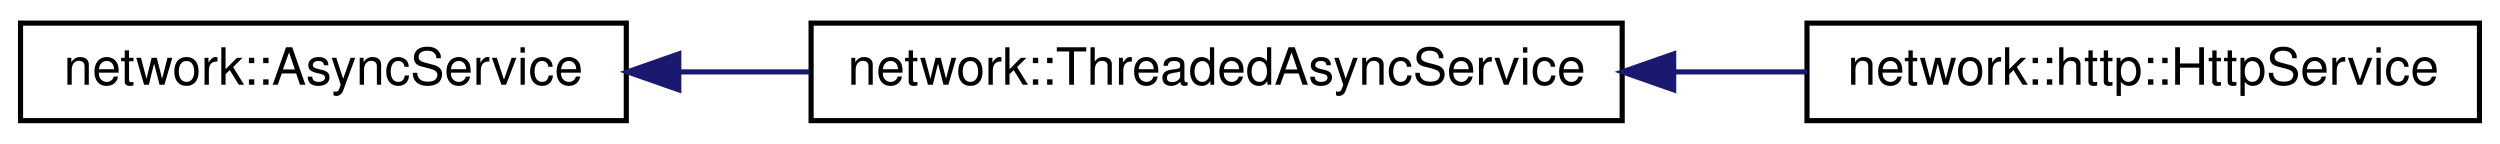
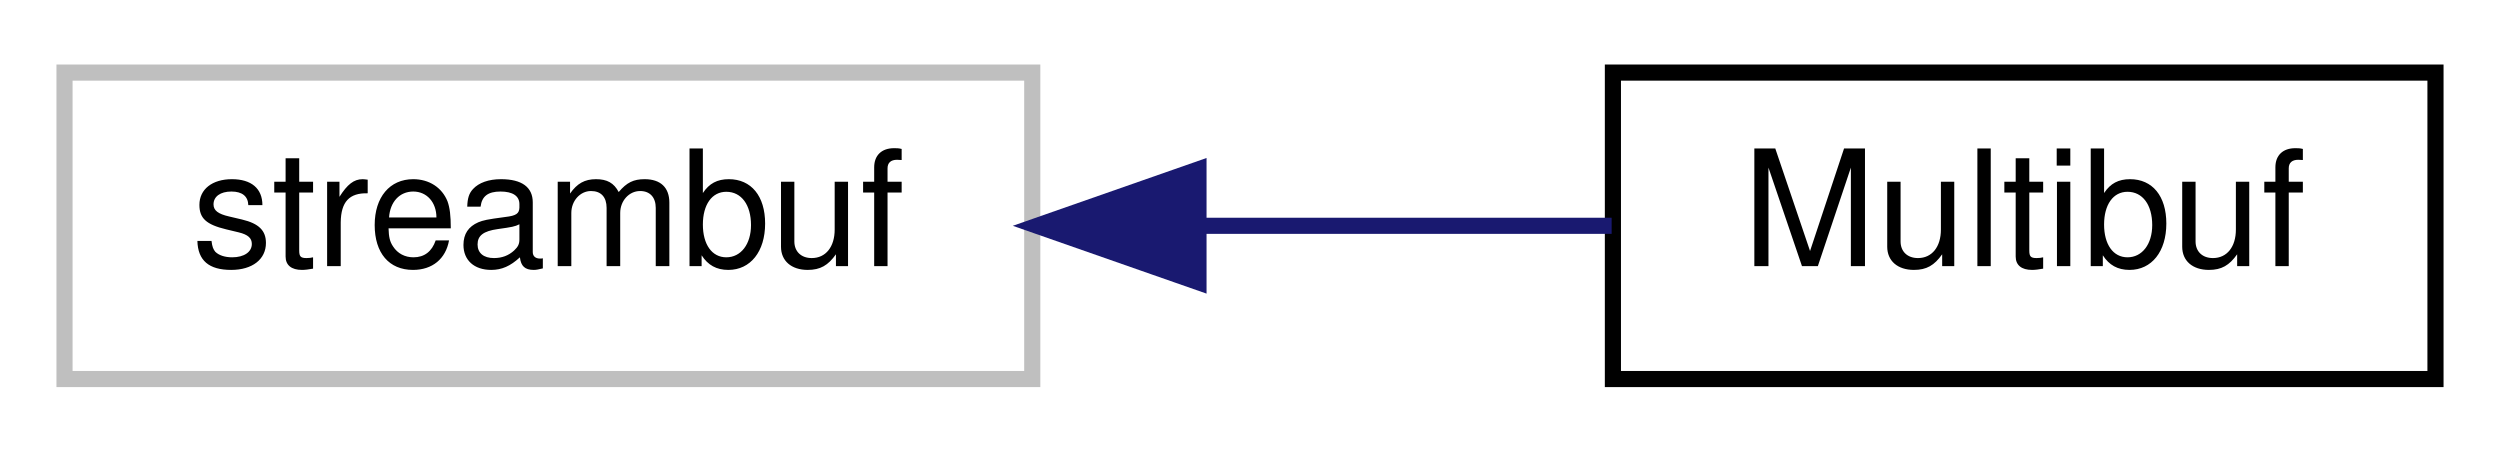
- <svg xmlns="http://www.w3.org/2000/svg" xmlns:xlink="http://www.w3.org/1999/xlink" width="487pt" height="28pt" viewBox="0.00 0.00 487.00 28.00">
+ <svg xmlns="http://www.w3.org/2000/svg" xmlns:xlink="http://www.w3.org/1999/xlink" width="155pt" height="28pt" viewBox="0.00 0.00 155.00 28.00">
  <g id="graph0" class="graph" transform="scale(1 1) rotate(0) translate(4 24)">
    <g id="node1" class="node">
-       <g id="a_node1">
-         <a xlink:href="classnetwork_1_1AsyncService.html" target="_top" xlink:title="Base class for external services that might take some time to execute. ">
-           <polygon fill="none" stroke="black" points="0,-0.5 0,-19.5 118,-19.5 118,-0.5 0,-0.5" />
-           <text text-anchor="middle" x="59" y="-7.5" font-family="Helvetica,sans-Serif" font-size="10.00">network::AsyncService</text>
-         </a>
-       </g>
+       <polygon fill="none" stroke="#bfbfbf" points="0,-0.5 0,-19.5 60,-19.5 60,-0.5 0,-0.5" />
+       <text text-anchor="middle" x="30" y="-7.5" font-family="Helvetica,sans-Serif" font-size="10.00">streambuf</text>
    </g>
    <g id="node2" class="node">
      <g id="a_node2">
-         <a xlink:href="classnetwork_1_1ThreadedAsyncService.html" target="_top" xlink:title="An AsyncService implemented with a separate thread. ">
-           <polygon fill="none" stroke="black" points="154,-0.5 154,-19.5 312,-19.5 312,-0.5 154,-0.5" />
-           <text text-anchor="middle" x="233" y="-7.5" font-family="Helvetica,sans-Serif" font-size="10.00">network::ThreadedAsyncService</text>
+         <a xlink:href="classMultibuf.html" target="_top" xlink:title="(Output) Stream buffer supporting multiple targets (defined by other buffers) ">
+           <polygon fill="none" stroke="black" points="96,-0.5 96,-19.5 147,-19.5 147,-0.5 96,-0.5" />
+           <text text-anchor="middle" x="121.5" y="-7.5" font-family="Helvetica,sans-Serif" font-size="10.00">Multibuf</text>
        </a>
      </g>
    </g>
    <g id="edge1" class="edge">
-       <path fill="none" stroke="midnightblue" d="M128.28,-10C136.631,-10 145.215,-10 153.699,-10" />
-       <polygon fill="midnightblue" stroke="midnightblue" points="128.231,-6.5 118.231,-10 128.231,-13.5 128.231,-6.5" />
-     </g>
-     <g id="node3" class="node">
-       <g id="a_node3">
-         <a xlink:href="classnetwork_1_1http_1_1HttpService.html" target="_top" xlink:title="HTTP Service. ">
-           <polygon fill="none" stroke="black" points="348,-0.5 348,-19.5 479,-19.5 479,-0.5 348,-0.5" />
-           <text text-anchor="middle" x="413.5" y="-7.5" font-family="Helvetica,sans-Serif" font-size="10.00">network::http::HttpService</text>
-         </a>
-       </g>
-     </g>
-     <g id="edge2" class="edge">
-       <path fill="none" stroke="midnightblue" d="M322.21,-10C330.902,-10 339.606,-10 347.994,-10" />
-       <polygon fill="midnightblue" stroke="midnightblue" points="322.033,-6.5 312.033,-10 322.033,-13.5 322.033,-6.5" />
+       <path fill="none" stroke="midnightblue" d="M70.316,-10C79.021,-10 88.004,-10 95.922,-10" />
+       <polygon fill="midnightblue" stroke="midnightblue" points="70.306,-6.5 60.306,-10 70.306,-13.5 70.306,-6.5" />
    </g>
  </g>
</svg>
